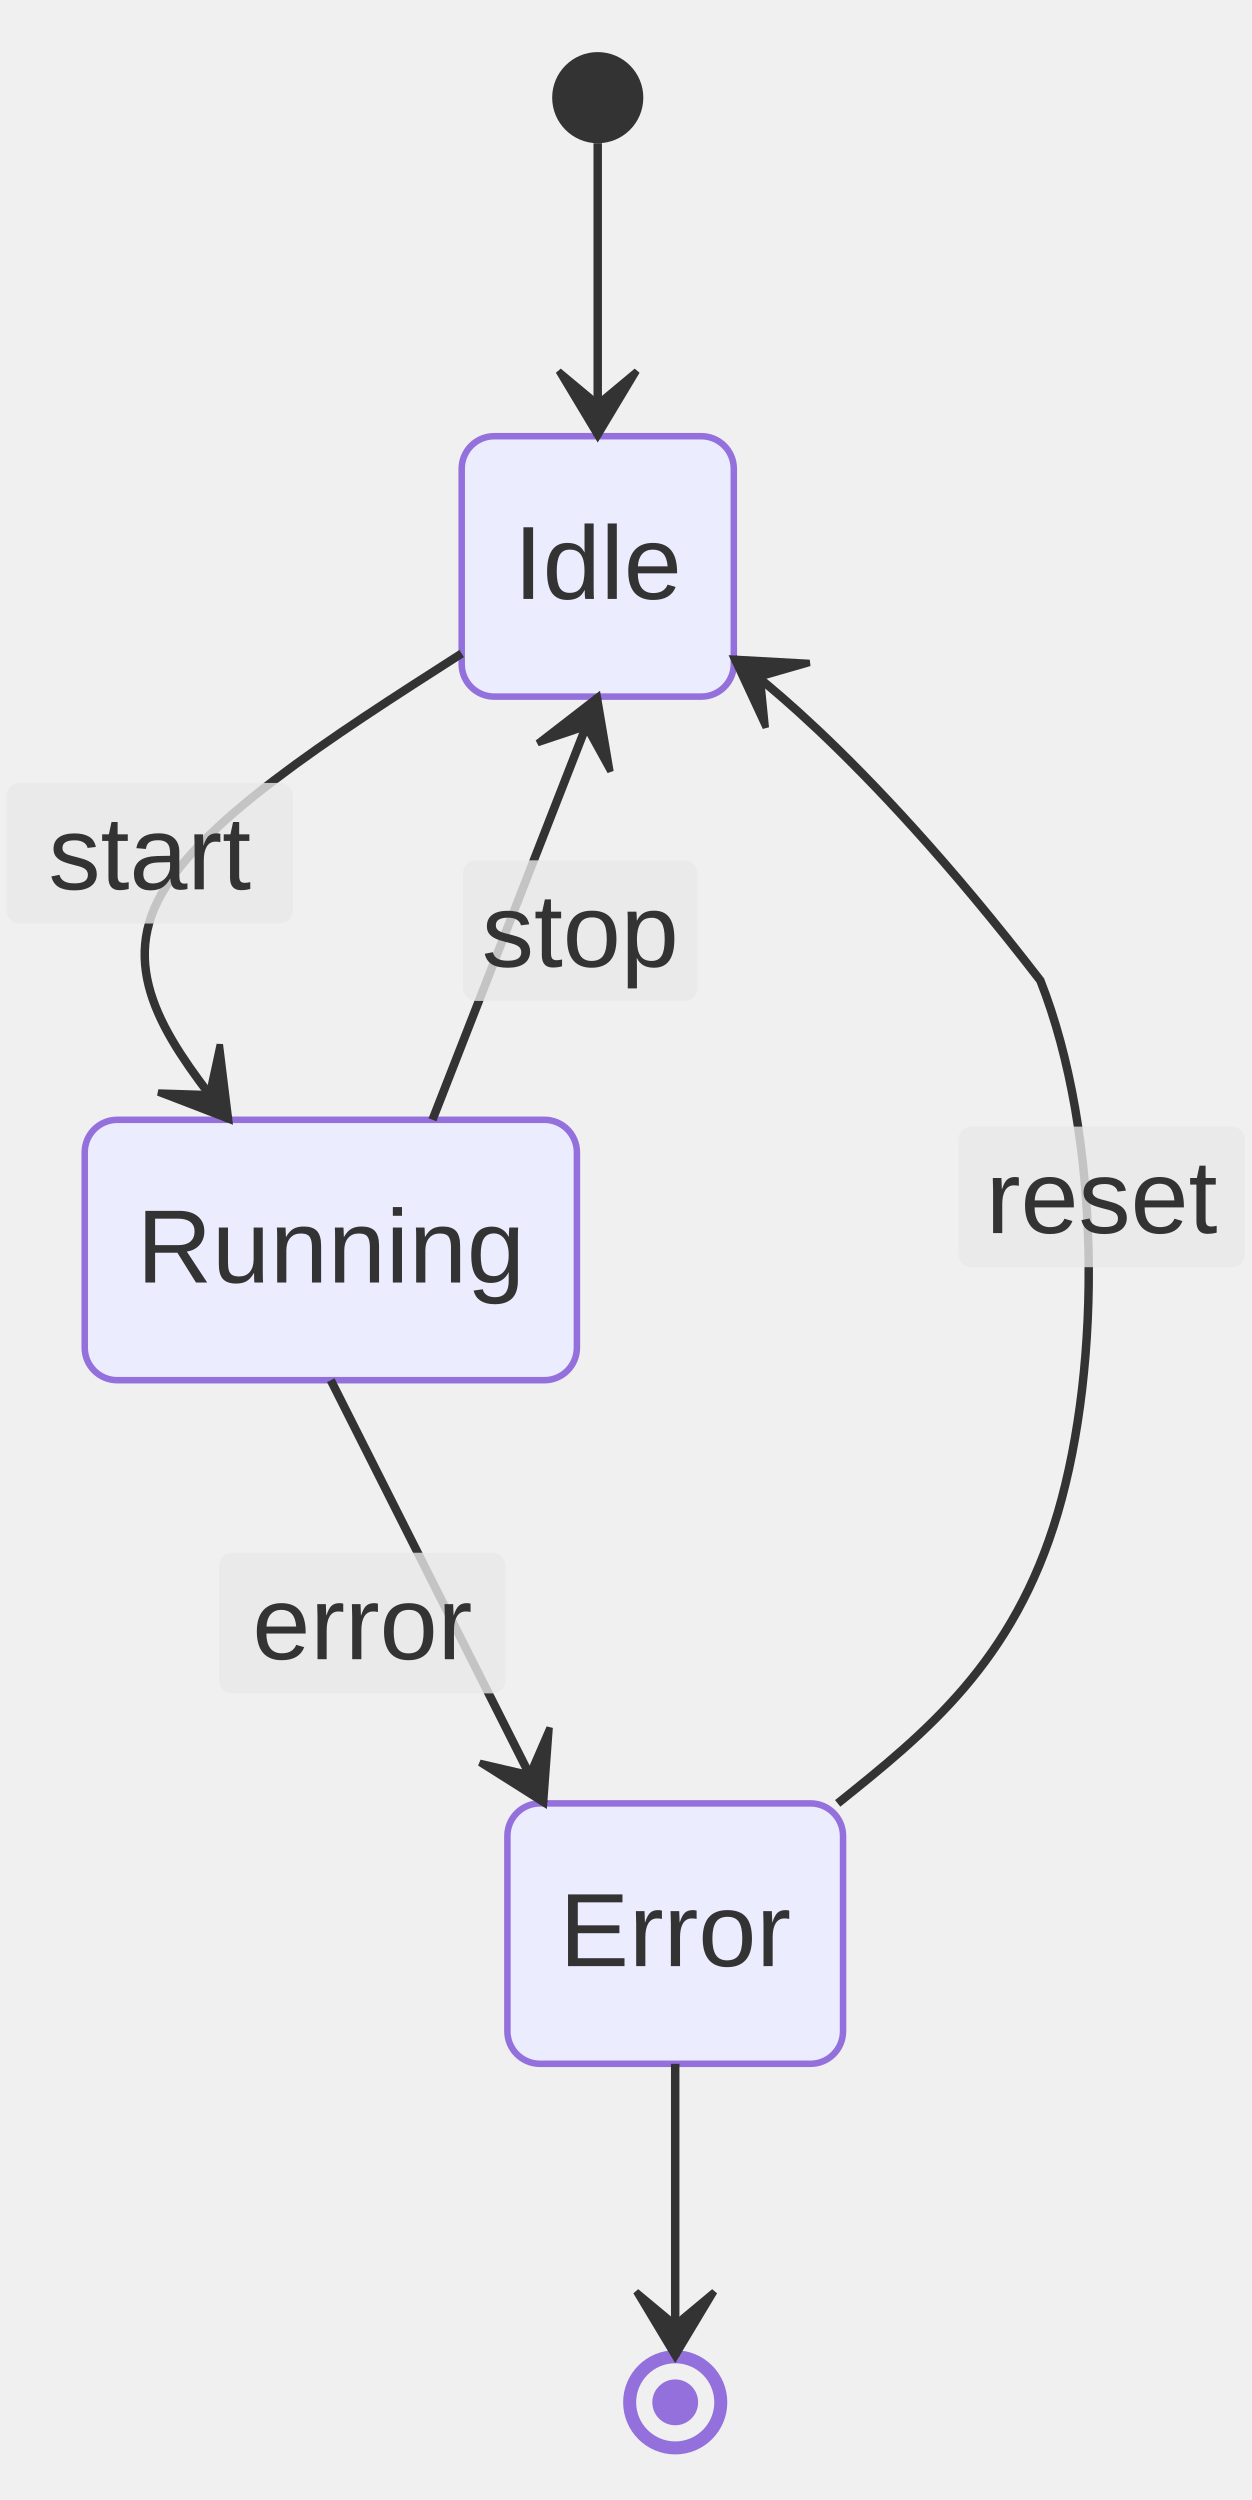
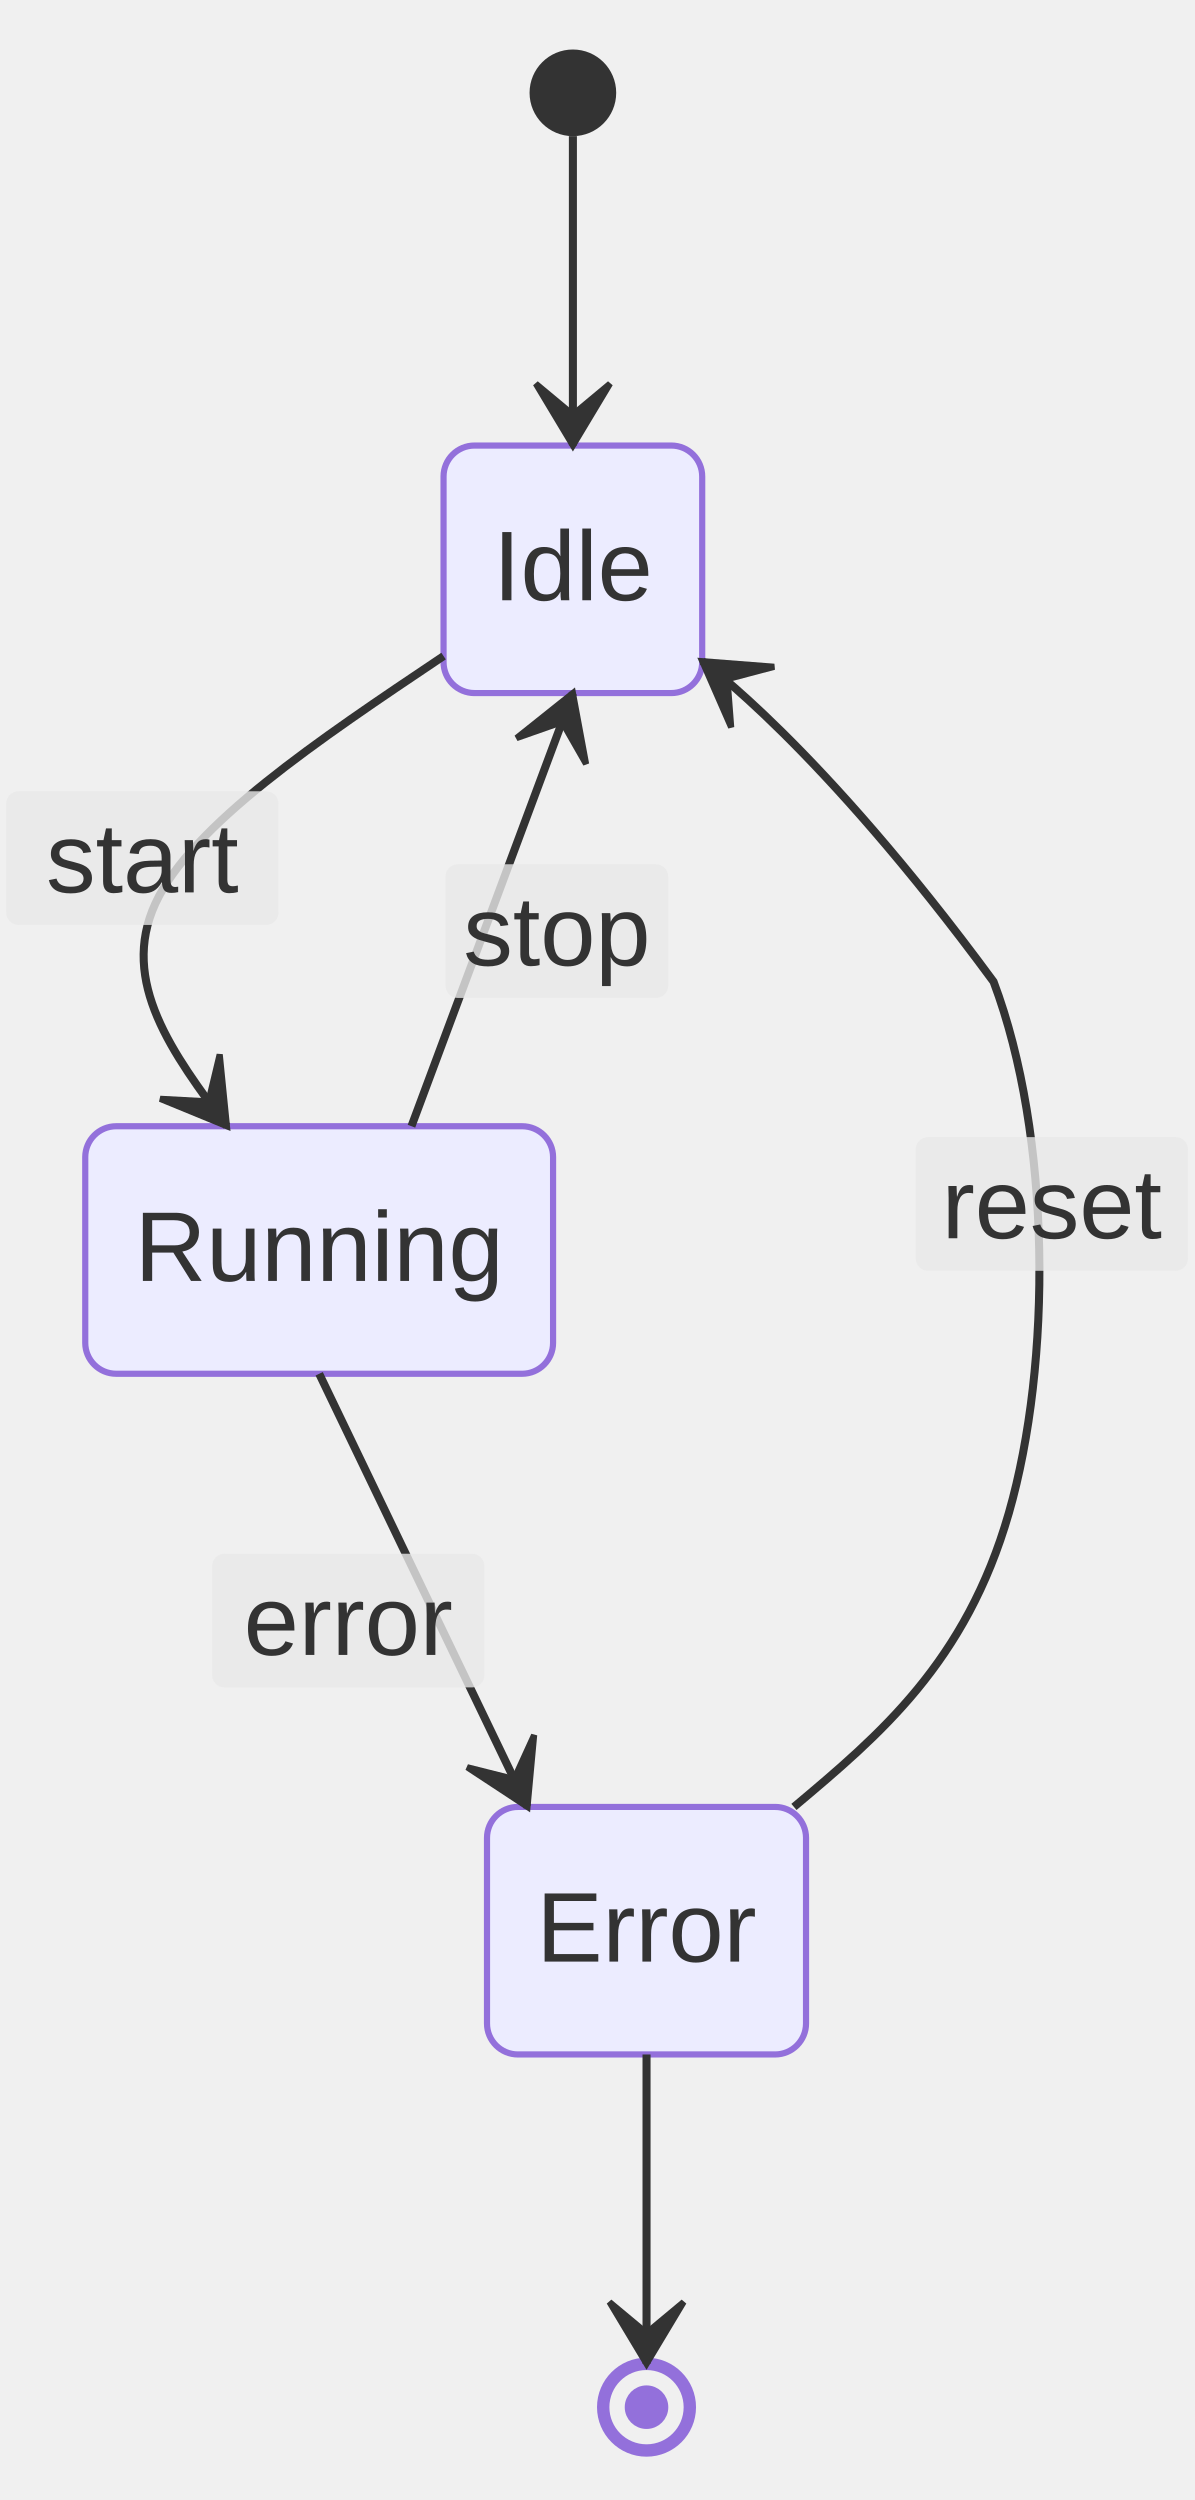
- <svg xmlns="http://www.w3.org/2000/svg" width="192.214" height="384" viewBox="3 -8 192.214 384" class="mermaid">
+ <svg xmlns="http://www.w3.org/2000/svg" width="192.977" height="404" viewBox="3 -8 192.977 404" class="mermaid">
  <style>

.mermaid {
  font-family: trebuchet ms, verdana, arial, sans-serif;
  font-size: 16px;
}

.node rect,
.node polygon,
.node circle,
.node ellipse,
.node path {
  fill: #ECECFF;
  stroke: #9370DB;
  stroke-width: 1px;
}

.node line {
  stroke: #9370DB;
  stroke-width: 1px;
}

.node .label {
  fill: #333333;
}

.node text {
  fill: #333333;
  font-family: trebuchet ms, verdana, arial, sans-serif;
  font-size: 16px;
}

.edge-path {
  fill: none;
  stroke: #333333;
  stroke-width: 1px;
}

.edge-label {
  fill: #333333;
  font-family: trebuchet ms, verdana, arial, sans-serif;
}

.edge-label-bg {
  fill: rgba(232, 232, 232, 0.8);
}

.subgraph {
  fill: #ffffde;
  stroke: #aaaa33;
  stroke-width: 1px;
}

.subgraph-title {
  fill: #333333;
  font-weight: bold;
}

.cluster rect {
  fill: #ffffde;
  stroke: #aaaa33;
  stroke-width: 1px;
  rx: 5px;
  ry: 5px;
}

.cluster-label {
  fill: #333333;
  font-family: trebuchet ms, verdana, arial, sans-serif;
  font-size: 16px;
  font-weight: bold;
}

marker path {
  fill: #333333;
  stroke: #333333;
}


.state-title {
  fill: #333333;
}

.state-box {
  fill: #ECECFF;
  stroke: #9370DB;
}

.state-label {
  fill: #333333;
}

.state-description {
  fill: #666666;
}

.state-start {
  fill: #333333;
}

.state-end-outer {
  fill: none;
  stroke: #9370DB;
  stroke-width: 2;
}

.state-end-inner {
  fill: #9370DB;
  stroke: #9370DB;
  stroke-width: 2;
}

.state-fork-join {
  fill: #333333;
}

.state-choice {
  fill: #ECECFF;
  stroke: #333333;
}

.state-divider {
  stroke: #333333;
  stroke-dasharray: 5, 5;
  fill: none;
}

.transition-path {
  stroke: #333333;
  fill: none;
}

.transition-label {
  fill: #333333;
}

.transition-label-bg {
  fill: rgba(232, 232, 232, 0.8);
  stroke: none;
}

.note-box {
  fill: #FFFFCC;
  stroke: #333333;
}

.note-text {
  fill: #333333;
}

.state-composite-outer {
  fill: #ECECFF;
  stroke: #9370DB;
  stroke-width: 1px;
}

.state-composite-inner {
  fill: #ffffff;
  stroke: none;
}

.state-composite-inner-alt {
  fill: #f0f0f0;
  stroke: none;
}

.state-composite-label {
  fill: #333333;
  font-weight: bold;
}

.state-composite-divider {
  stroke: #9370DB;
  stroke-width: 1px;
  fill: none;
}

  </style>
  <defs>
    <marker id="arrow" viewBox="0 0 20 14" refX="19" refY="7" markerWidth="20" markerHeight="14" orient="auto" markerUnits="userSpaceOnUse">
-       <path d="M 19,7 L9,13 L14,7 L9,1 Z" stroke-width="1" fill="#333333" stroke="#333333" />
+       <path d="M 19,7 L9,13 L14,7 L9,1 Z" stroke="#333333" fill="#333333" stroke-width="1" />
    </marker>
  </defs>
  <g class="root">
    <g class="clusters">

    </g>
    <g class="edgePaths">

    </g>
    <g class="edgeLabels">

    </g>
    <g class="nodes">

    </g>
    <g class="state-node" id="state-Error">
-       <path d="M 85.936 269 H 127.491 A 5 5 0 0 1 132.491 274 V 304 A 5 5 0 0 1 127.491 309 H 85.936 A 5 5 0 0 1 80.936 304 V 274 A 5 5 0 0 1 85.936 269 Z" class="state-box" stroke="#9370DB" stroke-width="1" fill="#ECECFF" />
-       <text x="106.714" y="294" class="state-label" font-size="16" text-anchor="middle">Error</text>
+       <path d="M 86.7 284 H 128.254 A 5 5 0 0 1 133.254 289 V 319 A 5 5 0 0 1 128.254 324 H 86.7 A 5 5 0 0 1 81.7 319 V 289 A 5 5 0 0 1 86.7 284 Z" class="state-box" stroke-width="1" fill="#ECECFF" stroke="#9370DB" />
+       <text x="107.477" y="309" class="state-label" text-anchor="middle" font-size="16">Error</text>
    </g>
    <g class="state-node" id="state-Idle">
-       <path d="M 78.915 59 H 110.712 A 5 5 0 0 1 115.712 64 V 94 A 5 5 0 0 1 110.712 99 H 78.915 A 5 5 0 0 1 73.915 94 V 64 A 5 5 0 0 1 78.915 59 Z" class="state-box" stroke="#9370DB" stroke-width="1" fill="#ECECFF" />
-       <text x="94.813" y="84" class="state-label" text-anchor="middle" font-size="16">Idle</text>
+       <path d="M 79.678 64 H 111.475 A 5 5 0 0 1 116.475 69 V 99 A 5 5 0 0 1 111.475 104 H 79.678 A 5 5 0 0 1 74.678 99 V 69 A 5 5 0 0 1 79.678 64 Z" class="state-box" fill="#ECECFF" stroke="#9370DB" stroke-width="1" />
+       <text x="95.577" y="89" class="state-label" text-anchor="middle" font-size="16">Idle</text>
    </g>
    <g class="state-node" id="state-Running">
-       <path d="M 21.013 164 H 86.614 A 5 5 0 0 1 91.614 169 V 199 A 5 5 0 0 1 86.614 204 H 21.013 A 5 5 0 0 1 16.013 199 V 169 A 5 5 0 0 1 21.013 164 Z" class="state-box" fill="#ECECFF" stroke-width="1" stroke="#9370DB" />
-       <text x="53.813" y="189" class="state-label" font-size="16" text-anchor="middle">Running</text>
+       <path d="M 21.776 174 H 87.377 A 5 5 0 0 1 92.377 179 V 209 A 5 5 0 0 1 87.377 214 H 21.776 A 5 5 0 0 1 16.776 209 V 179 A 5 5 0 0 1 21.776 174 Z" class="state-box" stroke="#9370DB" fill="#ECECFF" stroke-width="1" />
+       <text x="54.577" y="199" class="state-label" font-size="16" text-anchor="middle">Running</text>
    </g>
    <g class="state-node" id="state-root_end">
-       <path d="M 99.714 361 A 7 7 0 1 0 113.714 361 A 7 7 0 1 0 99.714 361 Z" class="state-end-outer" fill="none" stroke="#9370DB" stroke-width="2" />
-       <path d="M 104.194 361 A 2.52 2.52 0 1 0 109.234 361 A 2.52 2.52 0 1 0 104.194 361 Z" class="state-end-inner" stroke="#9370DB" stroke-width="2" fill="#9370DB" />
+       <path d="M 100.477 381 A 7 7 0 1 0 114.477 381 A 7 7 0 1 0 100.477 381 Z" class="state-end-outer" stroke="#9370DB" fill="none" stroke-width="2" />
+       <path d="M 104.957 381 A 2.52 2.52 0 1 0 109.997 381 A 2.52 2.52 0 1 0 104.957 381 Z" class="state-end-inner" stroke-width="2" stroke="#9370DB" fill="#9370DB" />
    </g>
    <g class="state-node" id="state-root_start">
-       <circle cx="94.813" cy="7" r="7" class="state-start" fill="#333333" />
-     </g>
-     <g class="transition">
-       <path d="M 94.81 14.00 C 94.81 21.50, 94.81 29.00, 94.81 36.50 C 94.81 44.00, 94.81 51.50, 94.81 59.00" class="transition-path" marker-end="url(#arrow)" fill="none" stroke-width="1.3" />
-     </g>
-     <g class="transition">
-       <path d="M 73.91 92.38 C 53.55 105.42, 33.18 118.46, 27.23 130.40 C 21.27 142.33, 29.73 153.17, 38.19 164.00" class="transition-path" stroke-width="1.3" fill="none" marker-end="url(#arrow)" />
-       <path d="M 6 112.257 H 46 A 2 2 0 0 1 48 114.257 V 131.857 A 2 2 0 0 1 46 133.857 H 6 A 2 2 0 0 1 4 131.857 V 114.257 A 2 2 0 0 1 6 112.257 Z" class="transition-label-bg" />
-       <text x="26" y="123.057" class="transition-label" font-size="16" text-anchor="middle" dominant-baseline="central">start</text>
-     </g>
-     <g class="transition">
-       <path d="M 69.43 164.00 L 94.81 99.00" class="transition-path" stroke-width="1.3" fill="none" marker-end="url(#arrow)" />
-       <path d="M 76.125 124.143 H 108.125 A 2 2 0 0 1 110.125 126.143 V 143.743 A 2 2 0 0 1 108.125 145.743 H 76.125 A 2 2 0 0 1 74.125 143.743 V 126.143 A 2 2 0 0 1 76.125 124.143 Z" class="transition-label-bg" />
-       <text x="92.125" y="134.943" class="transition-label" dominant-baseline="central" font-size="16" text-anchor="middle">stop</text>
-     </g>
-     <g class="transition">
-       <path d="M 53.81 204.00 L 86.56 269.00" class="transition-path" marker-end="url(#arrow)" stroke-width="1.3" fill="none" />
-       <path d="M 38.653 230.503 H 78.653 A 2 2 0 0 1 80.653 232.503 V 250.103 A 2 2 0 0 1 78.653 252.103 H 38.653 A 2 2 0 0 1 36.653 250.103 V 232.503 A 2 2 0 0 1 38.653 230.503 Z" class="transition-label-bg" />
-       <text x="58.653" y="241.303" class="transition-label" text-anchor="middle" dominant-baseline="central" font-size="16">error</text>
-     </g>
-     <g class="transition">
-       <path d="M 131.67 269.00 C 145.18 258.17, 158.70 247.33, 165.46 224.42 C 172.21 201.50, 172.21 166.50, 162.80 142.61 C 134.55 105.95, 115.71 93.18, 115.71 93.18" class="transition-path" stroke-width="1.3" fill="none" marker-end="url(#arrow)" />
-       <path d="M 152.214 165.046 H 192.214 A 2 2 0 0 1 194.214 167.046 V 184.646 A 2 2 0 0 1 192.214 186.646 H 152.214 A 2 2 0 0 1 150.214 184.646 V 167.046 A 2 2 0 0 1 152.214 165.046 Z" class="transition-label-bg" />
-       <text x="172.214" y="175.846" class="transition-label" text-anchor="middle" font-size="16" dominant-baseline="central">reset</text>
-     </g>
-     <g class="transition">
-       <path d="M 106.71 309.00 C 106.71 316.50, 106.71 324.00, 106.71 331.50 C 106.71 339.00, 106.71 346.50, 106.71 354.00" class="transition-path" stroke-width="1.3" fill="none" marker-end="url(#arrow)" />
+       <circle cx="95.577" cy="7" r="7" class="state-start" fill="#333333" />
+     </g>
+     <g class="transition">
+       <path d="M 95.58 14.00 C 95.58 22.33, 95.58 30.67, 95.58 39.00 C 95.58 47.33, 95.58 55.67, 95.58 64.00" class="transition-path" fill="none" stroke-width="1.3" marker-end="url(#arrow)" />
+     </g>
+     <g class="transition">
+       <path d="M 74.68 98.02 C 54.31 111.68, 33.94 125.34, 28.11 138.00 C 22.27 150.67, 30.97 162.33, 39.67 174.00" class="transition-path" stroke-width="1.3" marker-end="url(#arrow)" fill="none" />
+       <path d="M 6 119.867 H 46 A 2 2 0 0 1 48 121.867 V 139.467 A 2 2 0 0 1 46 141.467 H 6 A 2 2 0 0 1 4 139.467 V 121.867 A 2 2 0 0 1 6 119.867 Z" class="transition-label-bg" />
+       <text x="26" y="130.667" class="transition-label" text-anchor="middle" dominant-baseline="central" font-size="16">start</text>
+     </g>
+     <g class="transition">
+       <path d="M 69.49 174.00 L 95.58 104.00" class="transition-path" fill="none" marker-end="url(#arrow)" stroke-width="1.3" />
+       <path d="M 76.99 131.669 H 108.99 A 2 2 0 0 1 110.99 133.669 V 151.269 A 2 2 0 0 1 108.99 153.269 H 76.99 A 2 2 0 0 1 74.99 151.269 V 133.669 A 2 2 0 0 1 76.99 131.669 Z" class="transition-label-bg" />
+       <text x="92.99" y="142.469" class="transition-label" dominant-baseline="central" font-size="16" text-anchor="middle">stop</text>
+     </g>
+     <g class="transition">
+       <path d="M 54.58 214.00 L 88.24 284.00" class="transition-path" fill="none" marker-end="url(#arrow)" stroke-width="1.3" />
+       <path d="M 39.277 243.087 H 79.277 A 2 2 0 0 1 81.277 245.087 V 262.687 A 2 2 0 0 1 79.277 264.687 H 39.277 A 2 2 0 0 1 37.277 262.687 V 245.087 A 2 2 0 0 1 39.277 243.087 Z" class="transition-label-bg" />
+       <text x="59.277" y="253.887" class="transition-label" font-size="16" text-anchor="middle" dominant-baseline="central">error</text>
+     </g>
+     <g class="transition">
+       <path d="M 131.30 284.00 C 145.19 272.33, 159.08 260.67, 166.03 236.50 C 172.98 212.33, 172.98 175.67, 163.56 150.64 C 135.31 112.23, 116.48 98.85, 116.48 98.85" class="transition-path" fill="none" marker-end="url(#arrow)" stroke-width="1.3" />
+       <path d="M 152.977 175.757 H 192.977 A 2 2 0 0 1 194.977 177.757 V 195.357 A 2 2 0 0 1 192.977 197.357 H 152.977 A 2 2 0 0 1 150.977 195.357 V 177.757 A 2 2 0 0 1 152.977 175.757 Z" class="transition-label-bg" />
+       <text x="172.977" y="186.557" class="transition-label" text-anchor="middle" dominant-baseline="central" font-size="16">reset</text>
+     </g>
+     <g class="transition">
+       <path d="M 107.48 324.00 C 107.48 332.33, 107.48 340.67, 107.48 349.00 C 107.48 357.33, 107.48 365.67, 107.48 374.00" class="transition-path" fill="none" stroke-width="1.3" marker-end="url(#arrow)" />
    </g>
  </g>
</svg>
